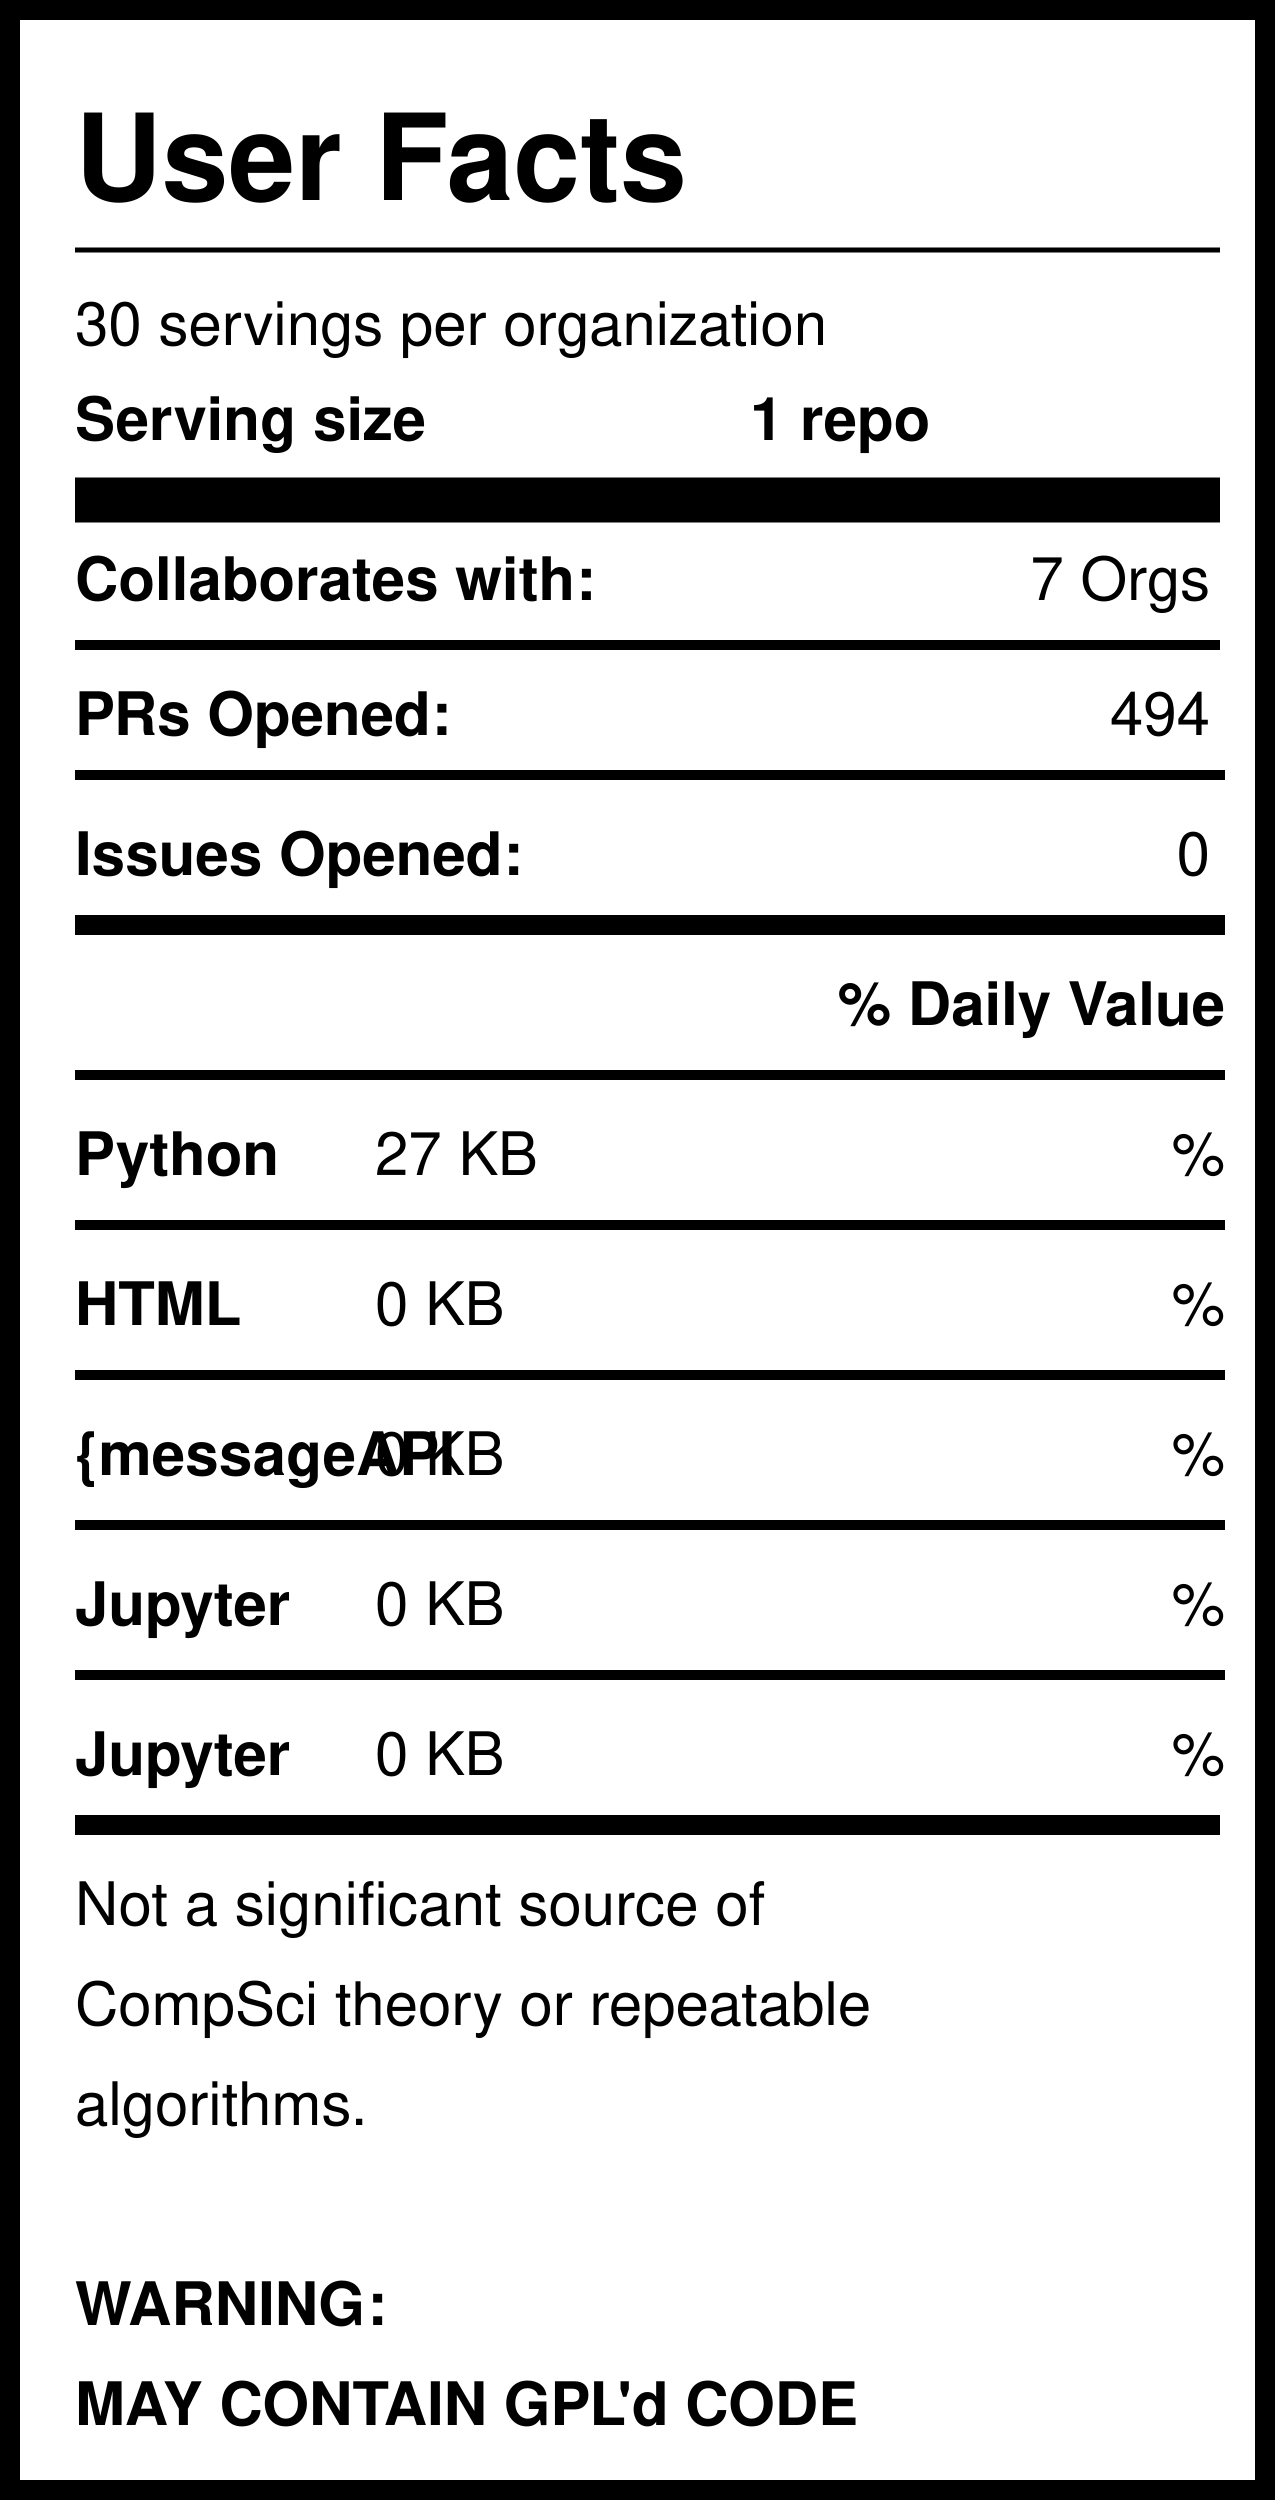
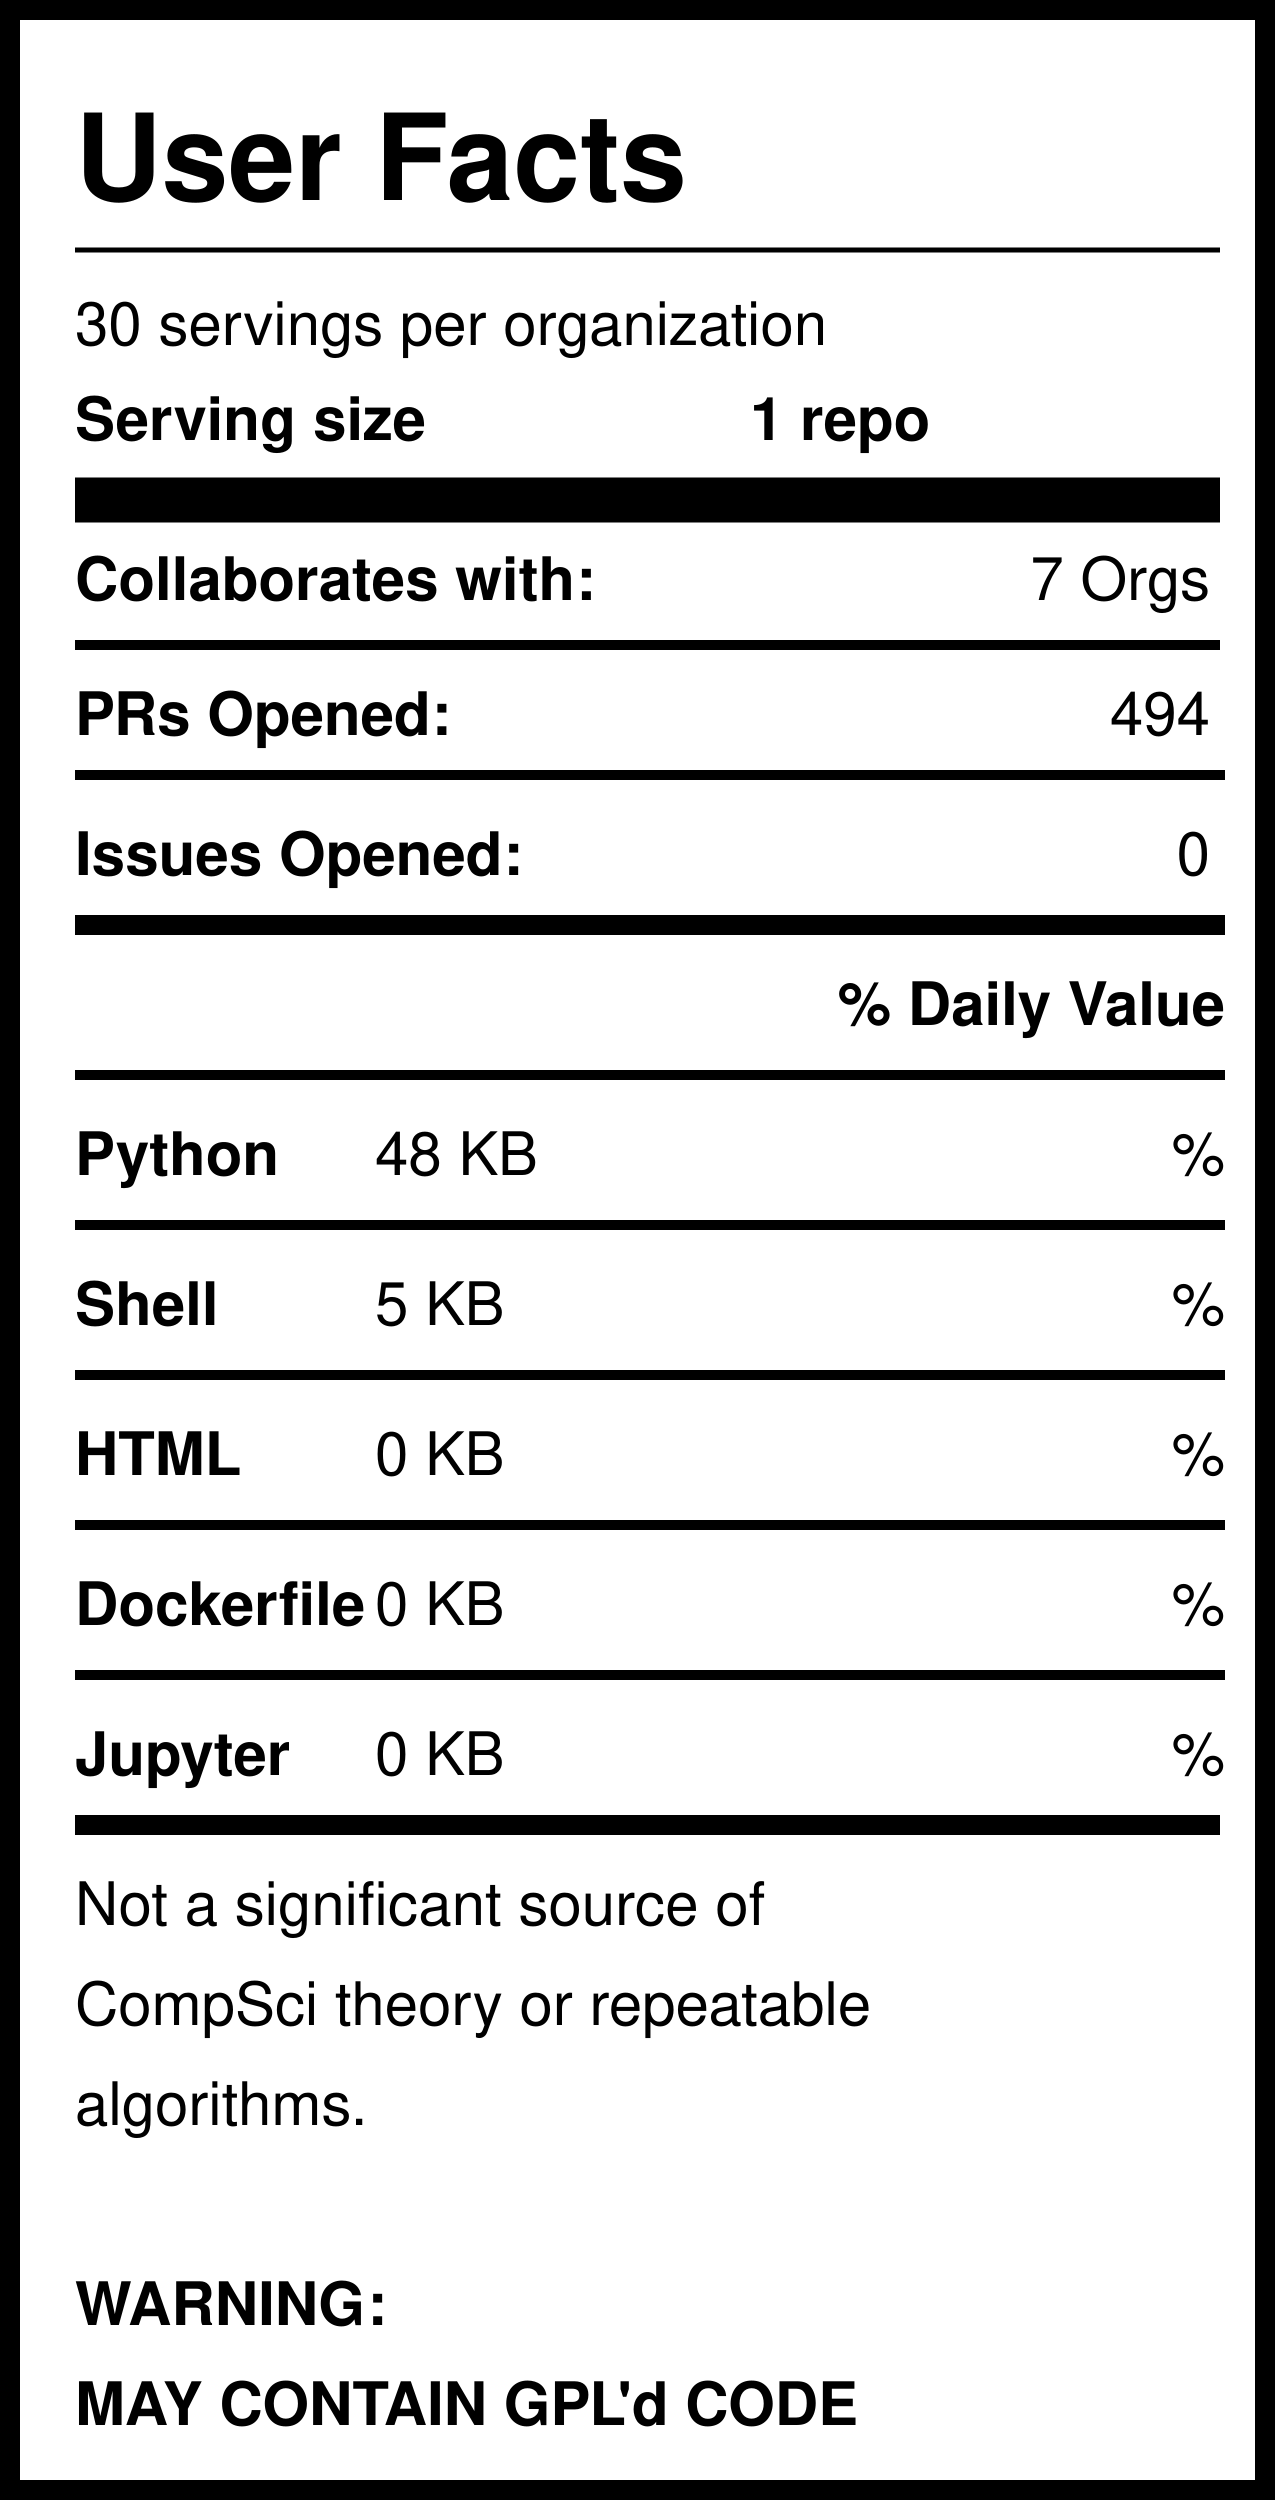
<svg xmlns="http://www.w3.org/2000/svg" version="1.1" width="255" height="500" style="background: white">
  <svg width="255" height="500">
    <rect width="255" height="500" style="fill:rgb(255,255,255);stroke-width:8;stroke:rgb(0,0,0)" />
    <text x="15" y="40" font-family="Helvetica" font-weight="bold" font-size="2em">User Facts</text>
    <line x1="15" y1="50" x2="244" y2="50" style="stroke:rgb(0,0,0);stroke-width:1" />
    <text x="15" y="69" font-family="Helvetica" lengthAdjust="spacingAndGlyphs">30 servings per organization</text>
    <text x="15" y="88" font-family="Helvetica" font-weight="bold" lengthAdjust="spacingAndGlyphs">Serving size</text>
    <text x="150" y="88" font-family="Helvetica" font-weight="bold" lengthAdjust="spacingAndGlyphs">1 repo</text>
    <line x1="15" y1="100" x2="244" y2="100" style="stroke:rgb(0,0,0);stroke-width:9" />
    <text x="15" y="120" font-family="Helvetica" font-weight="bold" lengthAdjust="spacingAndGlyphs">Collaborates with:</text>
    <text x="242" y="120" font-family="Helvetica" text-anchor="end" lengthAdjust="spacingAndGlyphs">7 Orgs</text>
    <line x1="15" y1="129" x2="244" y2="129" style="stroke:rgb(0,0,0);stroke-width:2" />
    <text x="15" y="147" font-family="Helvetica" font-weight="bold" lengthAdjust="spacingAndGlyphs">PRs Opened:</text>
    <text x="242" y="147" font-family="Helvetica" text-anchor="end" lengthAdjust="spacingAndGlyphs">494</text>
    <text x="15" y="175" font-family="Helvetica" font-weight="bold" lengthAdjust="spacingAndGlyphs">Issues Opened:</text>
    <text x="242" y="175" font-family="Helvetica" lengthAdjust="spacingAndGlyphs" text-anchor="end">0</text>
    <line x1="15" y1="185" x2="245" y2="185" style="stroke:rgb(0,0,0);stroke-width:4" />
    <line x1="15" y1="155" x2="245" y2="155" style="stroke:rgb(0,0,0);stroke-width:2" />
    <text x="245" y="205" font-family="Helvetica" font-weight="bold" text-anchor="end" lengthAdjust="spacingAndGlyphs">% Daily Value</text>
    <line x1="15" y1="215" x2="245" y2="215" style="stroke:rgb(0,0,0);stroke-width:2" />
    <text x="15" y="235" font-family="Helvetica" font-weight="bold" lengthAdjust="spacingAndGlyphs">Python</text>
-     <text x="75" y="235" font-family="Helvetica" lengthAdjust="spacingAndGlyphs">27 KB</text>
+     <text x="75" y="235" font-family="Helvetica" lengthAdjust="spacingAndGlyphs">48 KB</text>
    <text x="245" y="235" font-family="Helvetica" lengthAdjust="spacingAndGlyphs" text-anchor="end">%</text>
    <line x1="15" y1="245" x2="245" y2="245" style="stroke:rgb(0,0,0);stroke-width:2" />
-     <text x="15" y="265" font-family="Helvetica" font-weight="bold" lengthAdjust="spacingAndGlyphs">HTML</text>
-     <text x="75" y="265" font-family="Helvetica" lengthAdjust="spacingAndGlyphs">0 KB</text>
+     <text x="15" y="265" font-family="Helvetica" font-weight="bold" lengthAdjust="spacingAndGlyphs">Shell</text>
+     <text x="75" y="265" font-family="Helvetica" lengthAdjust="spacingAndGlyphs">5 KB</text>
    <text x="245" y="265" font-family="Helvetica" lengthAdjust="spacingAndGlyphs" text-anchor="end">%</text>
    <line x1="15" y1="275" x2="245" y2="275" style="stroke:rgb(0,0,0);stroke-width:2" />
-     <text x="15" y="295" font-family="Helvetica" font-weight="bold" lengthAdjust="spacingAndGlyphs">{messageAPI</text>
+     <text x="15" y="295" font-family="Helvetica" font-weight="bold" lengthAdjust="spacingAndGlyphs">HTML</text>
    <text x="75" y="295" font-family="Helvetica" lengthAdjust="spacingAndGlyphs">0 KB</text>
    <text x="245" y="295" font-family="Helvetica" lengthAdjust="spacingAndGlyphs" text-anchor="end">%</text>
    <line x1="15" y1="305" x2="245" y2="305" style="stroke:rgb(0,0,0);stroke-width:2" />
-     <text x="15" y="325" font-family="Helvetica" font-weight="bold" lengthAdjust="spacingAndGlyphs">Jupyter</text>
+     <text x="15" y="325" font-family="Helvetica" font-weight="bold" lengthAdjust="spacingAndGlyphs">Dockerfile</text>
    <text x="75" y="325" font-family="Helvetica" lengthAdjust="spacingAndGlyphs">0 KB</text>
    <text x="245" y="325" font-family="Helvetica" lengthAdjust="spacingAndGlyphs" text-anchor="end">%</text>
    <line x1="15" y1="335" x2="245" y2="335" style="stroke:rgb(0,0,0);stroke-width:2" />
    <text x="15" y="355" font-family="Helvetica" font-weight="bold" lengthAdjust="spacingAndGlyphs">Jupyter</text>
    <text x="75" y="355" font-family="Helvetica" lengthAdjust="spacingAndGlyphs">0 KB</text>
    <text x="245" y="355" font-family="Helvetica" lengthAdjust="spacingAndGlyphs" text-anchor="end">%</text>
    <line x1="15" y1="365" x2="244" y2="365" style="stroke:rgb(0,0,0);stroke-width:4" />
    <text id="Warning1" x="15" y="385" font-family="Helvetica" lengthAdjust="spacingAndGlyphs">Not a significant source of </text>
    <text id="Warning2" x="15" y="405" font-family="Helvetica" lengthAdjust="spacingAndGlyphs">CompSci theory or repeatable</text>
    <text id="Warning3" x="15" y="425" font-family="Helvetica" lengthAdjust="spacingAndGlyphs">algorithms. </text>
    <text id="GPL1" x="15" y="465" font-family="Helvetica" font-weight="bold" lengthAdjust="spacingAndGlyphs">WARNING:</text>
    <text id="GPL2" x="15" y="485" font-family="Helvetica" font-weight="bold" lengthAdjust="spacingAndGlyphs">MAY CONTAIN GPL'd CODE</text>
  </svg>
</svg>
